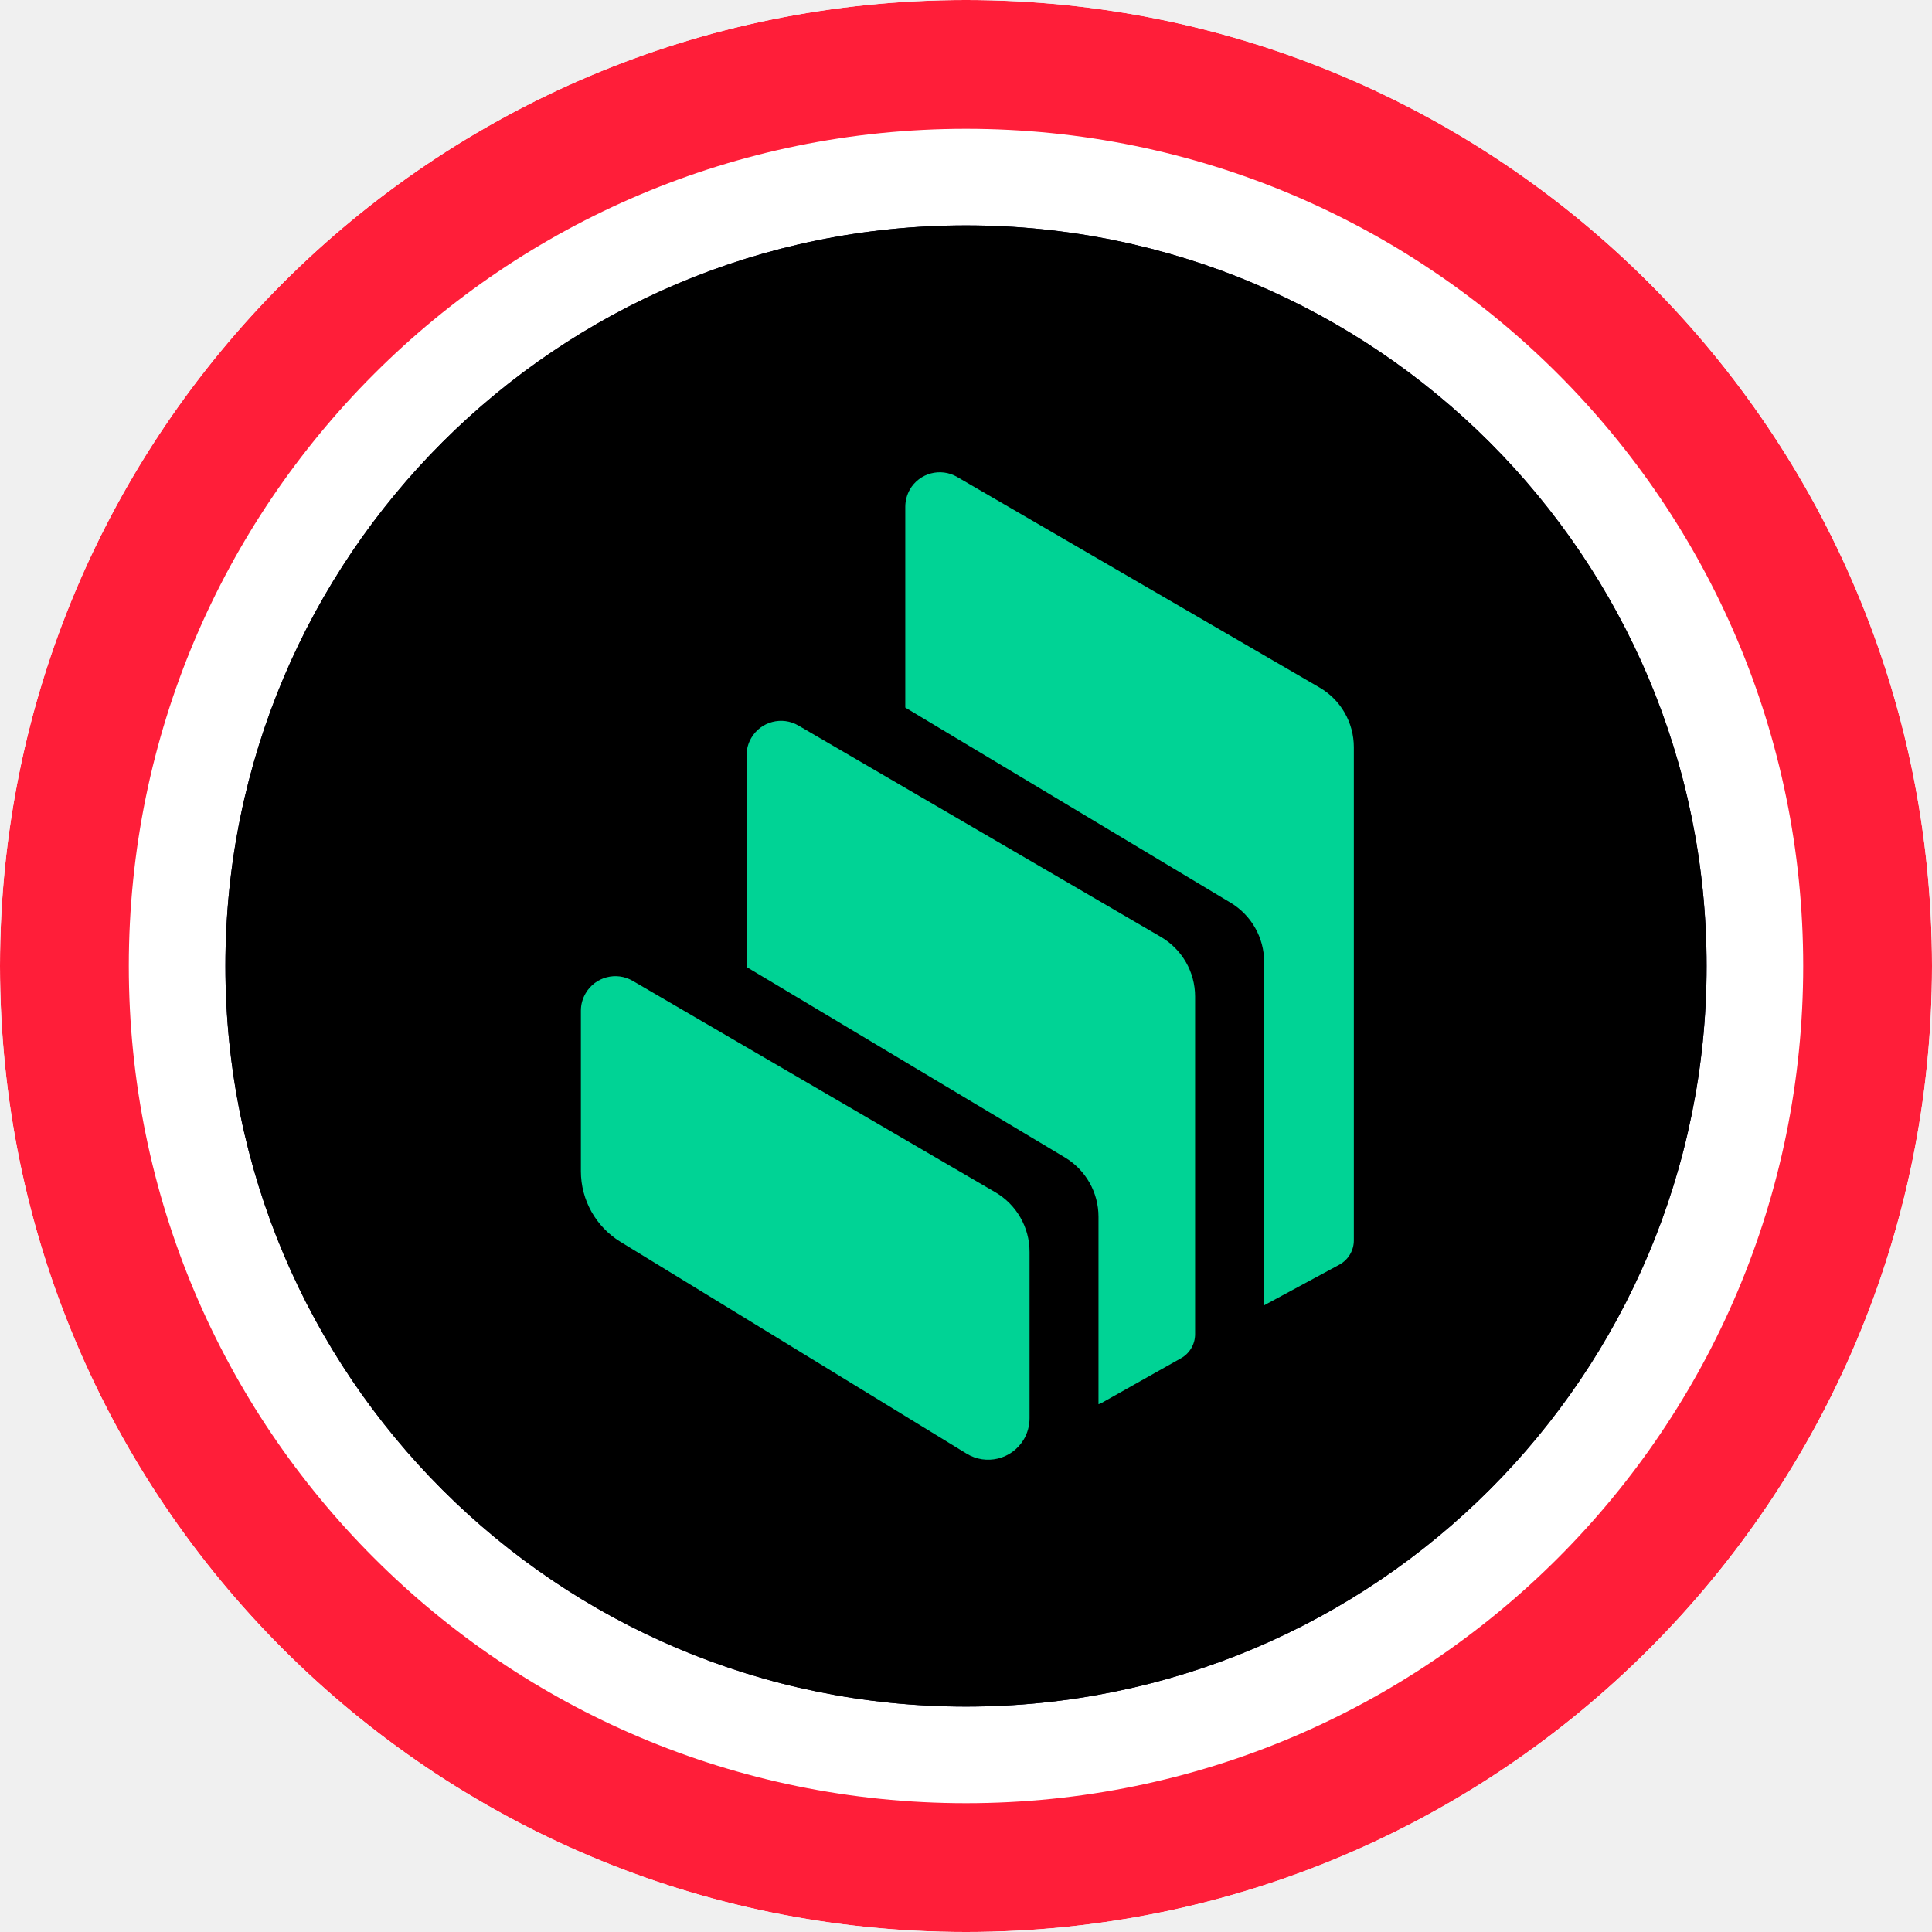
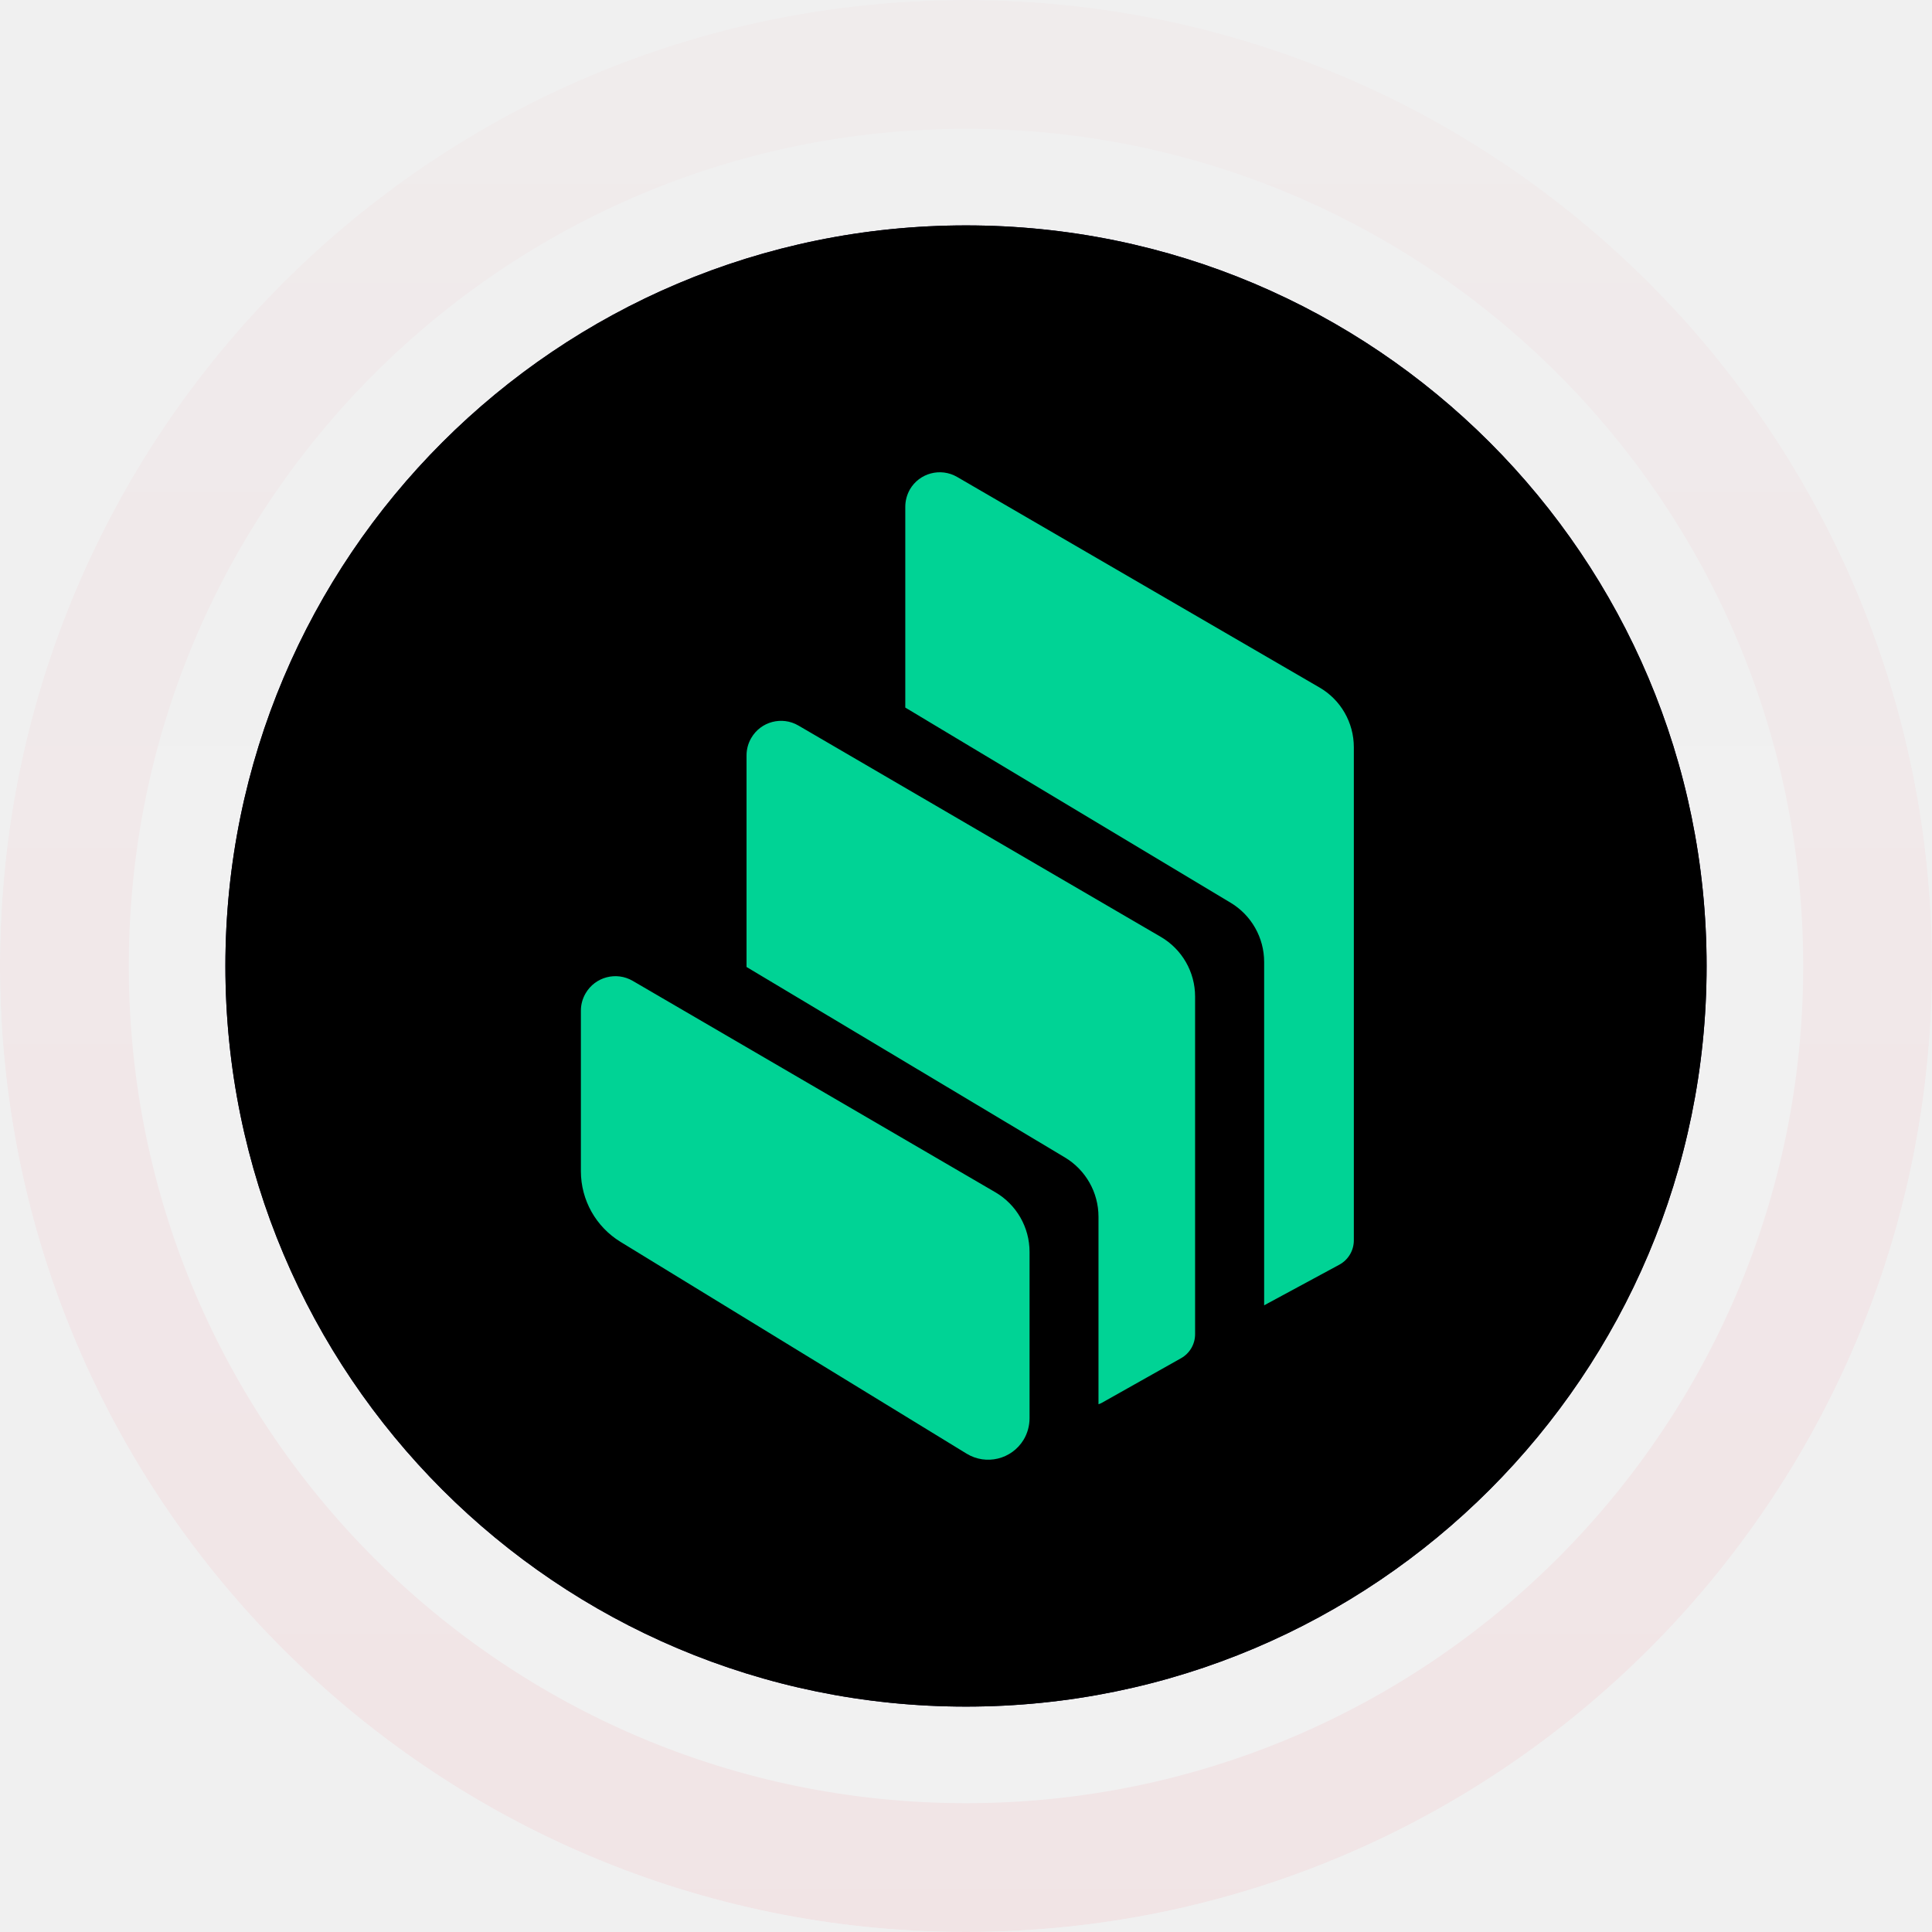
<svg xmlns="http://www.w3.org/2000/svg" width="480" height="480" viewBox="0 0 480 480" fill="none">
-   <mask id="mask0-281892" mask-type="alpha" maskUnits="userSpaceOnUse" x="0" y="0" width="480" height="480">
+   <mask id="mask0-281892" maskUnits="userSpaceOnUse" x="0" y="0" width="480" height="480">
    <circle cx="240" cy="240" r="240" fill="url(#paint0_linear-275202)" />
  </mask>
  <g mask="url(#mask0-281892)">
    <circle cx="240" cy="240" r="240" fill="#FF1E39" />
-     <circle cx="240" cy="240" r="208" fill="white" />
+     <circle cx="240" cy="240" r="208" fill="#fff" />
  </g>
  <circle cx="240" cy="240" r="184" fill="#0E052F" />
-   <circle cx="240" cy="240" r="184" fill="black" />
-   <path fill-rule="evenodd" clip-rule="evenodd" d="M154.166 308.537C148.056 304.8 144.32 298.146 144.32 290.999V251.097C144.32 249.57 144.729 248.098 145.493 246.788C147.865 242.697 153.129 241.306 157.22 243.706L247.28 296.208C252.544 299.29 255.789 304.909 255.789 311.018V352.366C255.789 354.248 255.27 356.13 254.289 357.739C251.316 362.594 244.988 364.121 240.133 361.148L154.166 308.537ZM288.409 232.769C293.672 235.851 296.918 241.47 296.918 247.579V331.474C296.918 333.956 295.581 336.247 293.427 337.447L273.708 348.548C273.462 348.684 273.19 348.793 272.917 348.875V302.291C272.917 296.263 269.753 290.672 264.571 287.563L185.476 240.242V187.658C185.476 186.13 185.886 184.658 186.649 183.348C189.022 179.257 194.286 177.866 198.377 180.266L288.409 232.769ZM327.82 170.802C333.111 173.857 336.357 179.53 336.357 185.64V308.182C336.357 310.691 334.966 313.009 332.757 314.209L314.073 324.301V238.987C314.073 232.96 310.91 227.396 305.756 224.287L224.915 175.794V125.909C224.915 124.382 225.324 122.909 226.06 121.6C228.433 117.509 233.697 116.118 237.788 118.491L327.82 170.802Z" fill="#00D395" />
+   <circle cx="240" cy="240" r="184" fill="#000" />
+   <path fill-rule="evenodd" clip-rule="evenodd" d="M154.166 308.537a20.583 20.583 0 01-9.846-17.538v-39.902a8.52 8.52 0 011.173-4.309c2.372-4.091 7.636-5.482 11.727-3.082l90.06 52.502a17.153 17.153 0 018.509 14.81v41.348c0 1.882-.519 3.764-1.5 5.373-2.973 4.855-9.301 6.382-14.156 3.409l-85.967-52.611zm134.243-75.768a17.156 17.156 0 018.509 14.81v83.895a6.835 6.835 0 01-3.491 5.973l-19.719 11.101a4.066 4.066 0 01-.791.327v-46.584a17.176 17.176 0 00-8.346-14.728l-79.095-47.321v-52.584c0-1.528.41-3 1.173-4.31 2.373-4.091 7.637-5.482 11.728-3.082l90.032 52.503zm39.411-61.967c5.291 3.055 8.537 8.728 8.537 14.838v122.542a6.88 6.88 0 01-3.6 6.027l-18.684 10.092v-85.314a17.165 17.165 0 00-8.317-14.7l-80.841-48.493v-49.885c0-1.527.409-3 1.145-4.309 2.373-4.091 7.637-5.482 11.728-3.109l90.032 52.311z" fill="#00D395" />
  <defs>
    <linearGradient id="paint0_linear-275202" x1="240" y1="0" x2="240" y2="701.818" gradientUnits="userSpaceOnUse">
      <stop stop-color="#08021E" />
      <stop offset="1" stop-color="#1F0777" />
    </linearGradient>
  </defs>
</svg>
